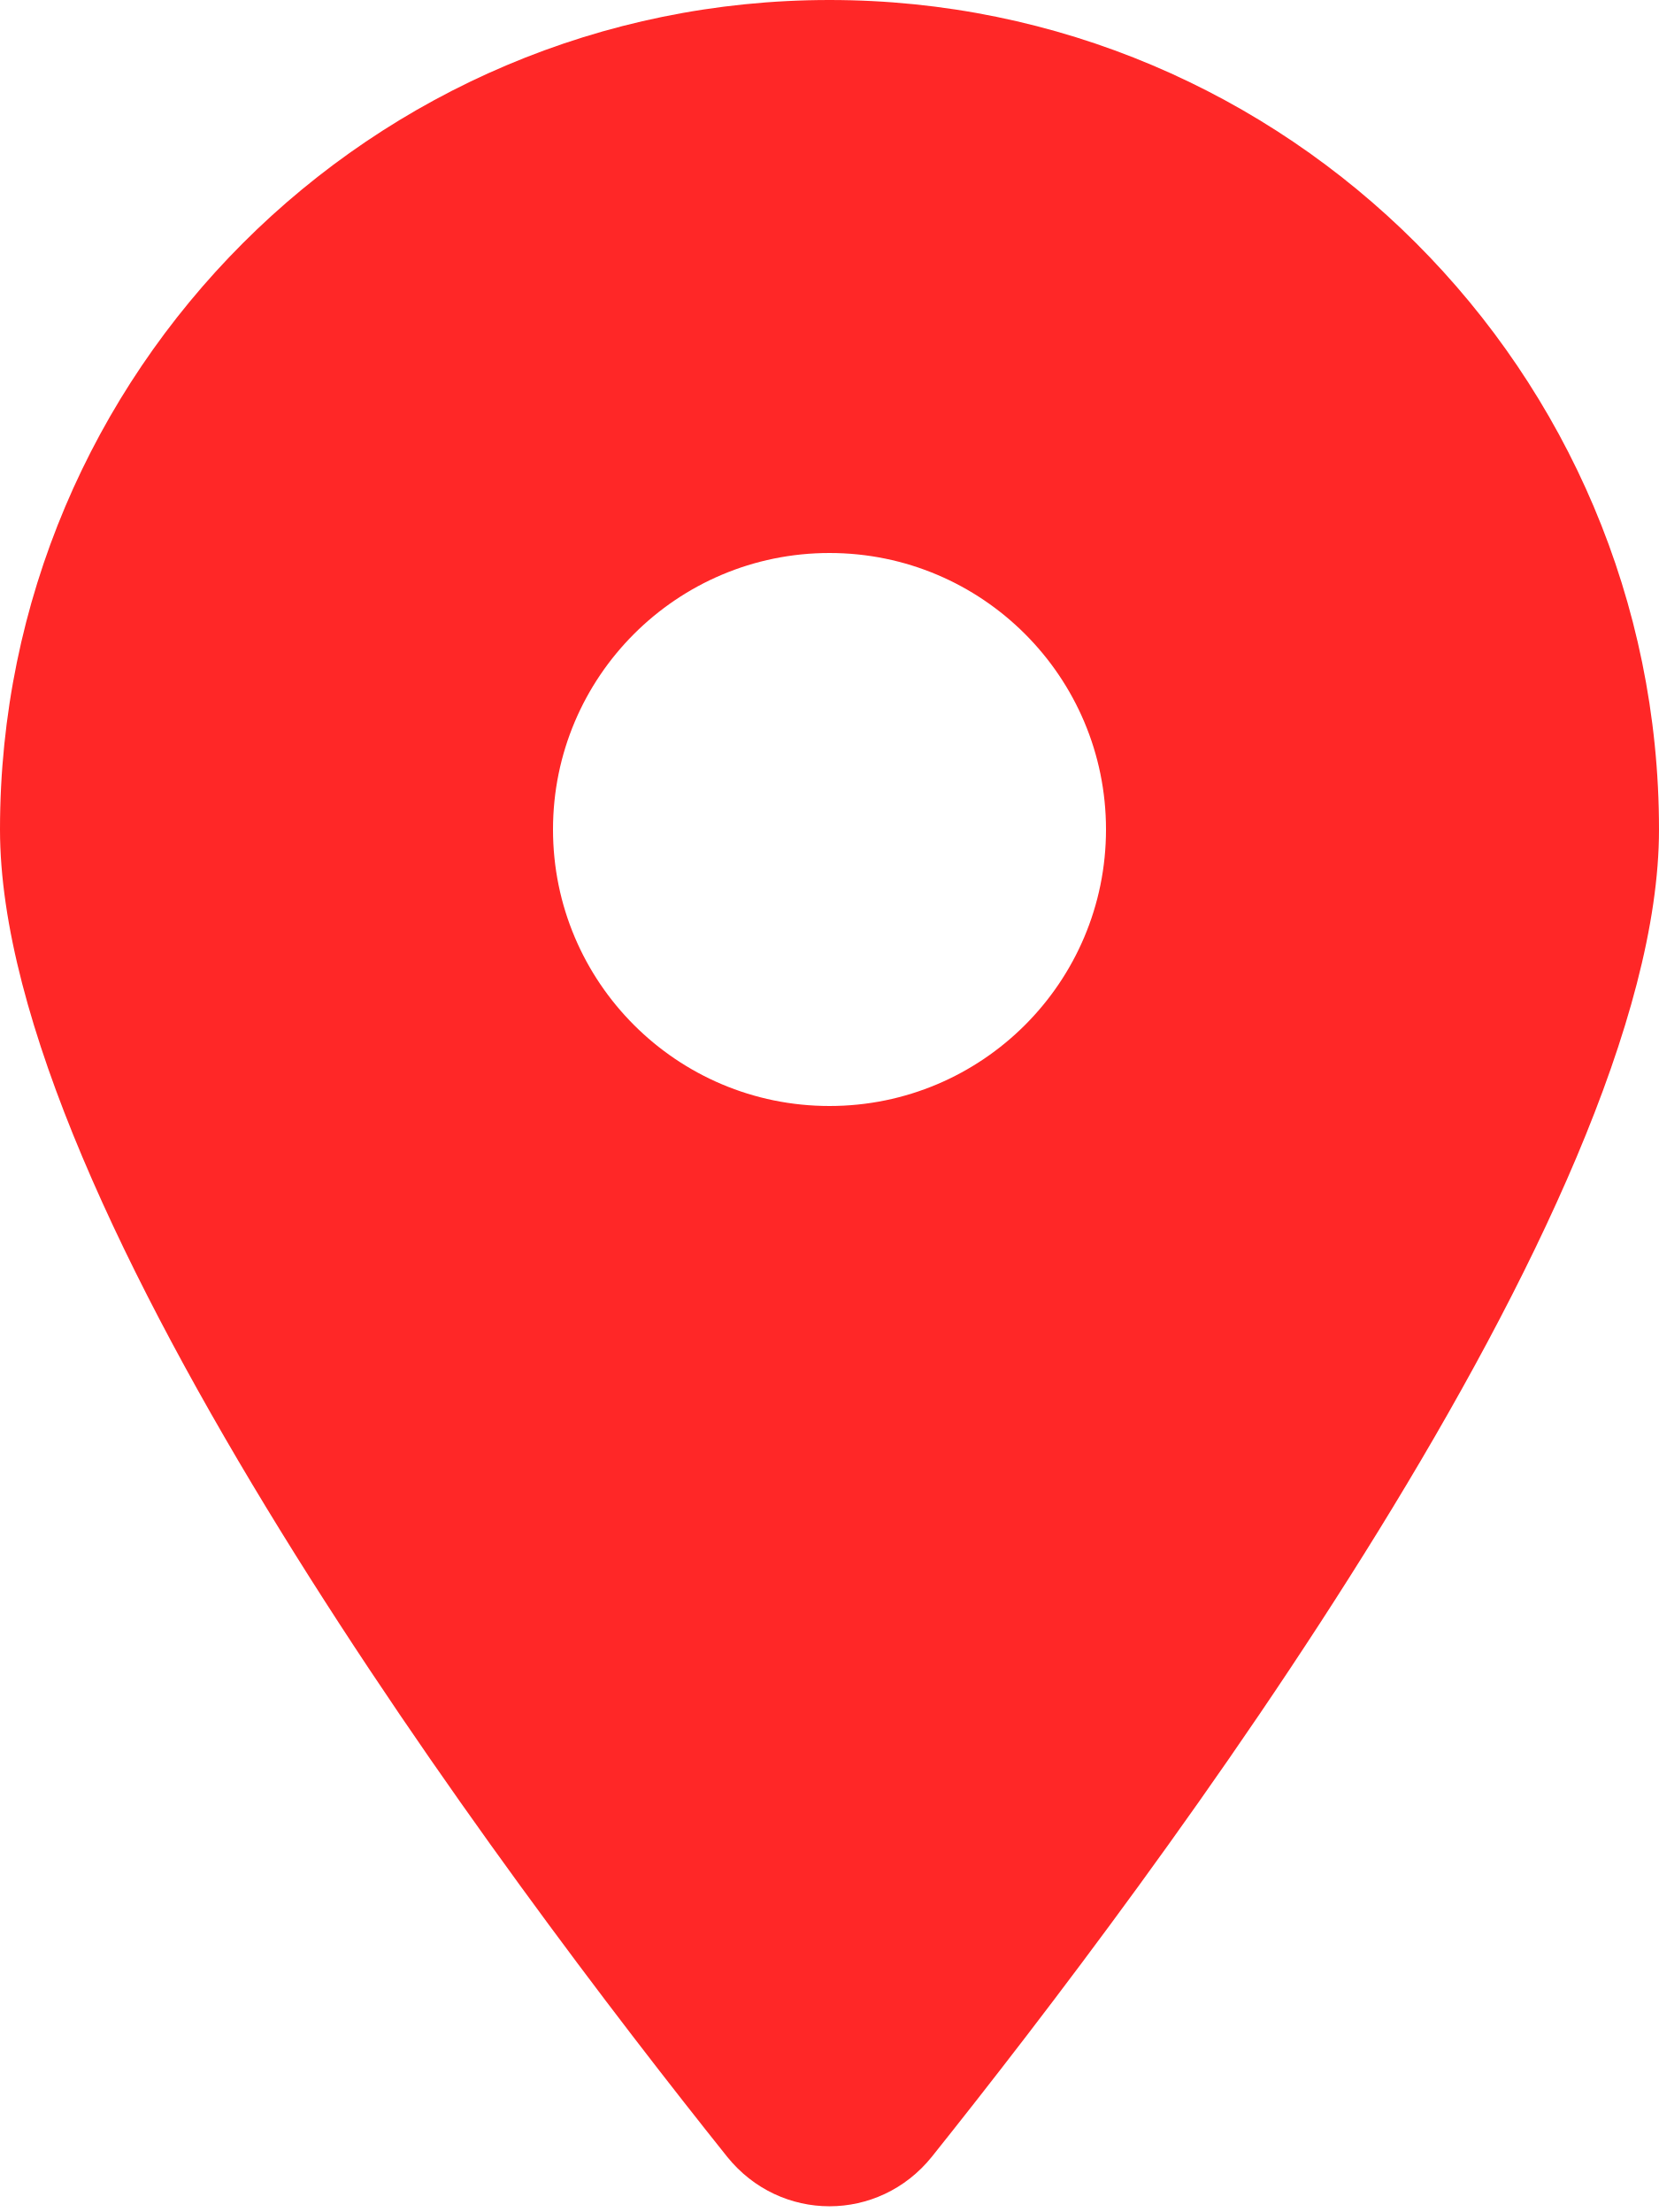
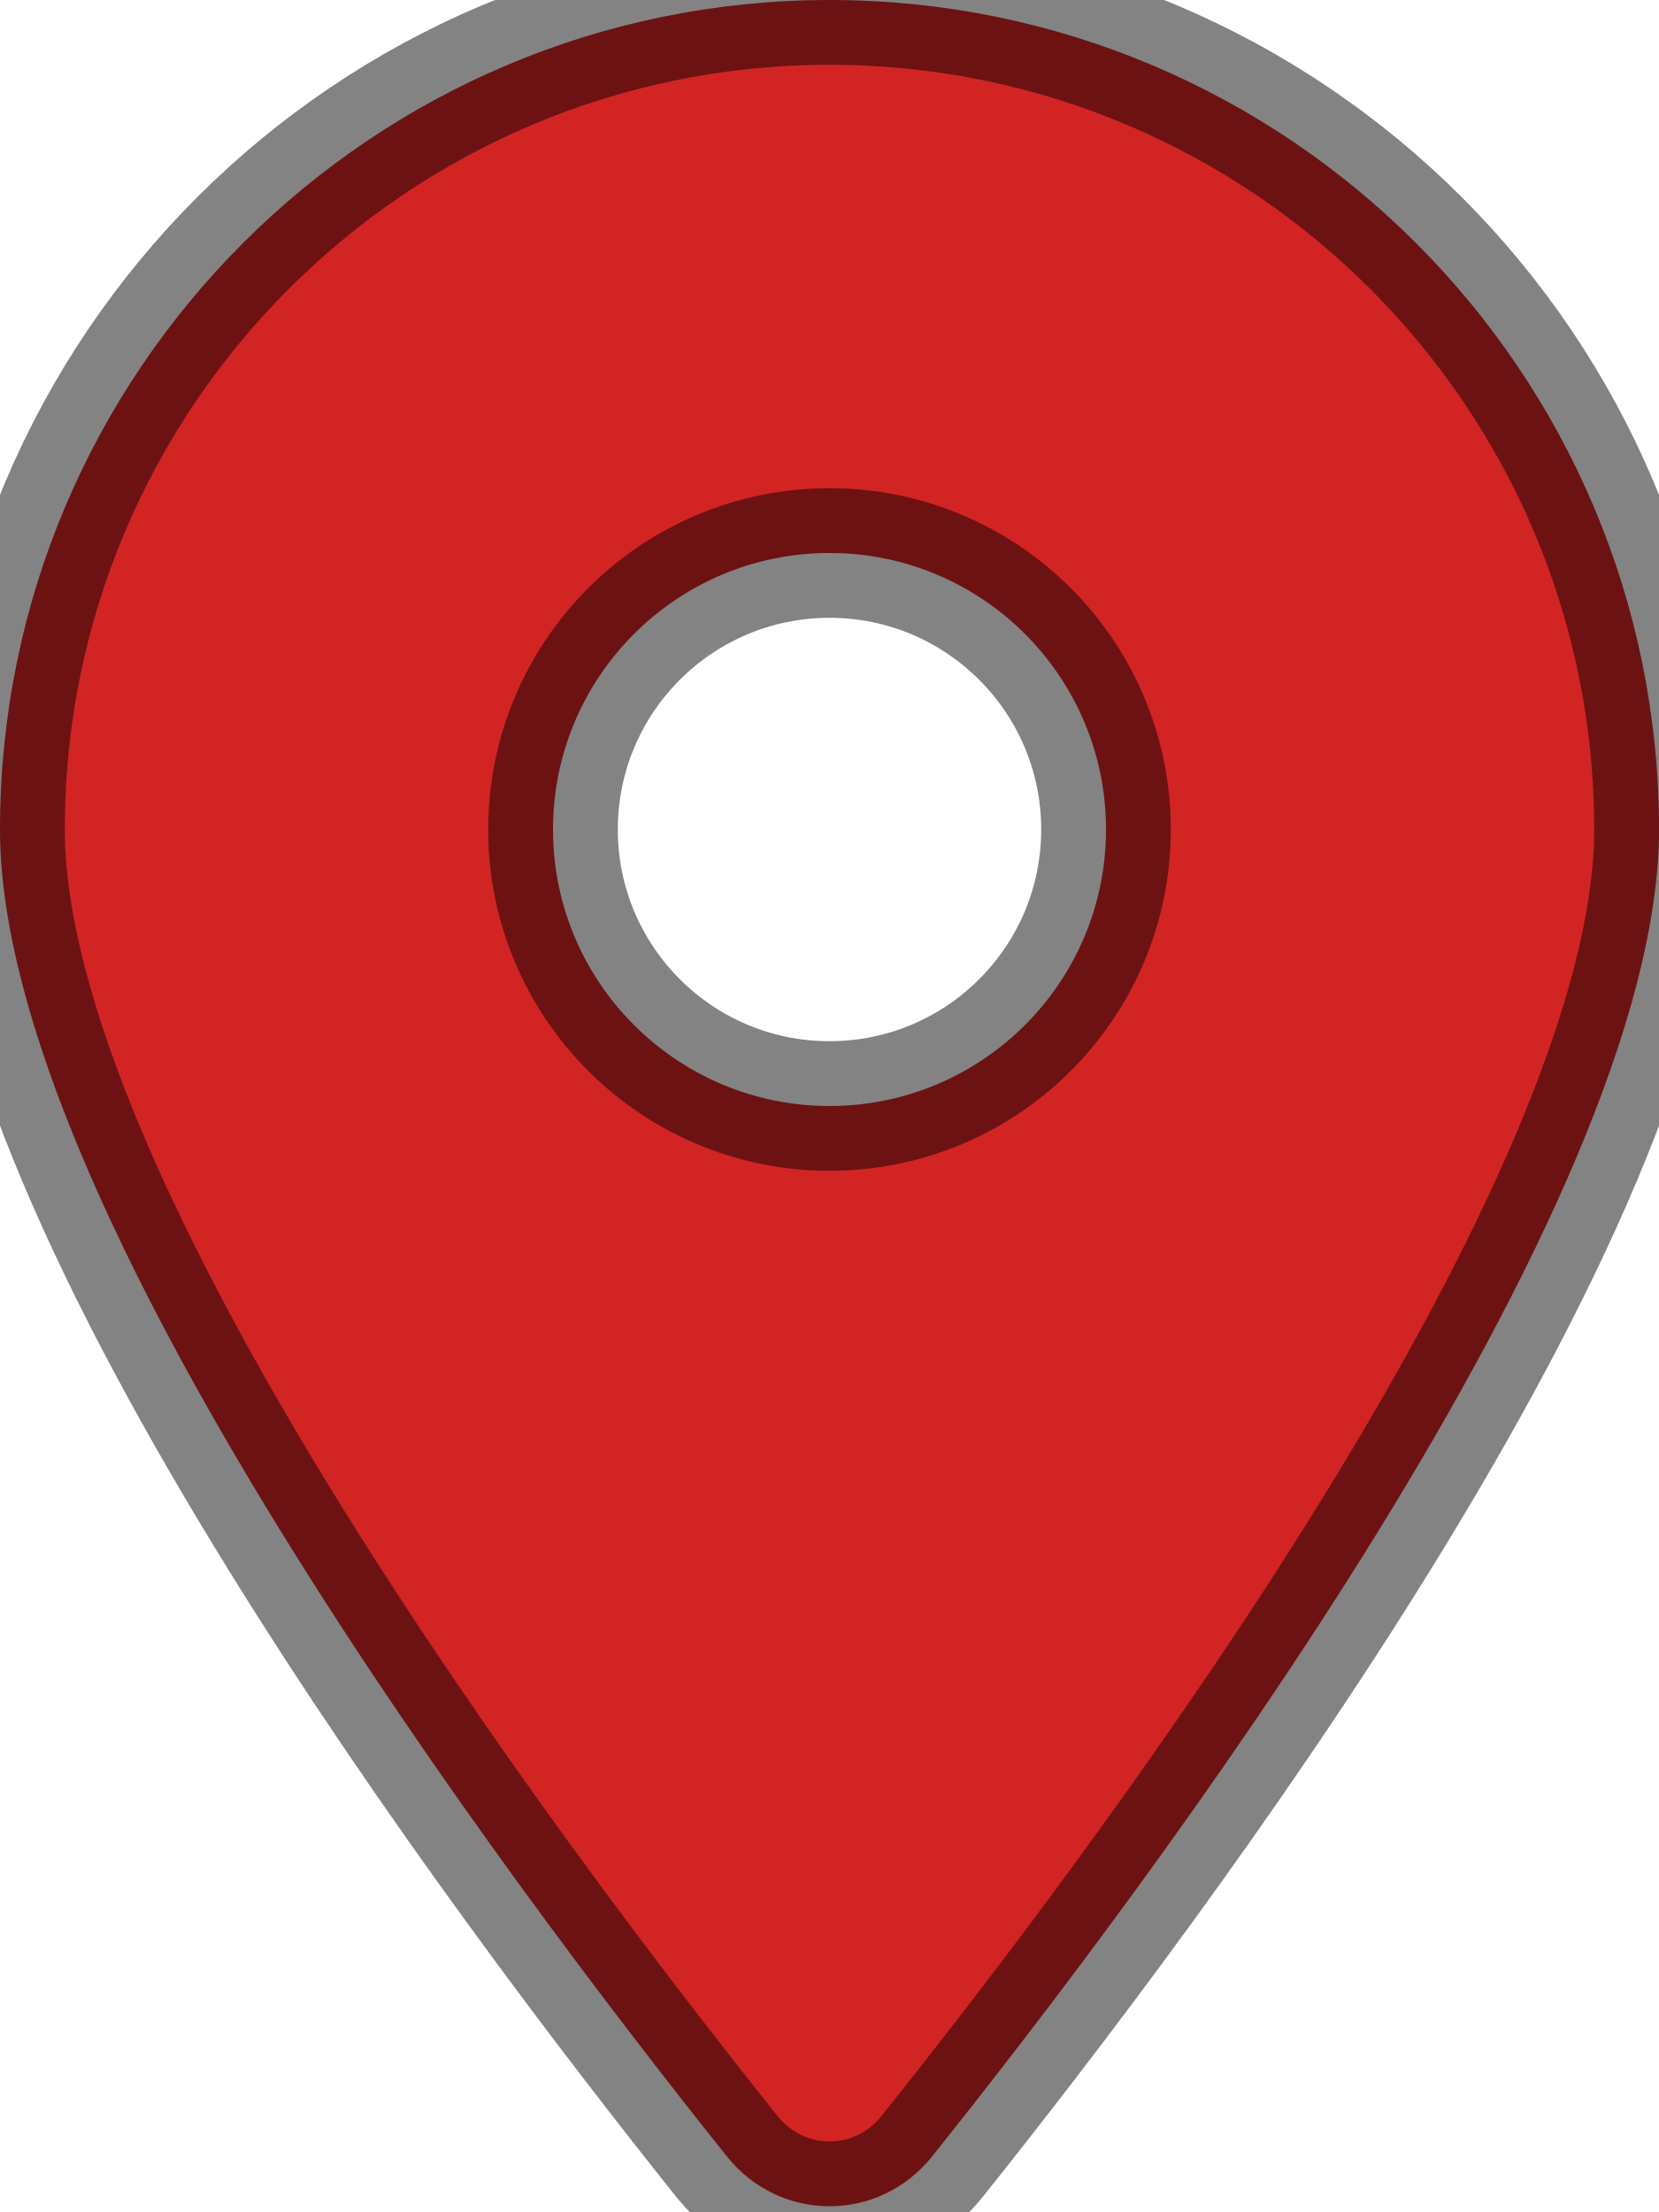
<svg xmlns="http://www.w3.org/2000/svg" height="1em" viewBox="0 0 384 512">
  <style>
        svg {
-             fill: #ff2727
+             fill: #D32424;
+             stroke: rgba(0, 0, 0, 0.486);
+             stroke-width: 30px;
        }
    </style>
  <path d="M215.7 499.2C267 435 384 279.4 384 192C384 86 298 0 192 0S0 86 0 192c0 87.4 117 243 168.3 307.2c12.3 15.3 35.1 15.3 47.4 0zM192 128a64 64 0 1 1 0 128 64 64 0 1 1 0-128z" />
</svg>
